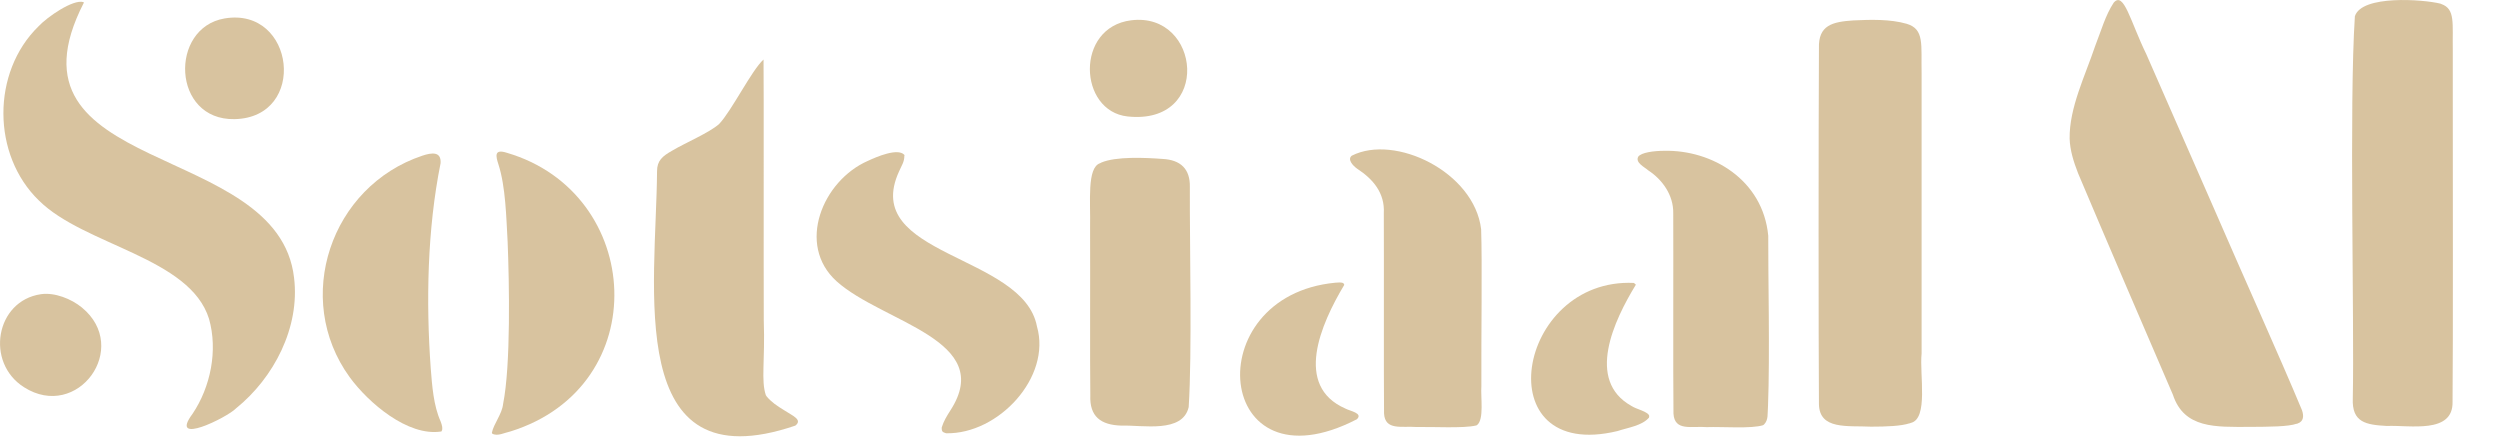
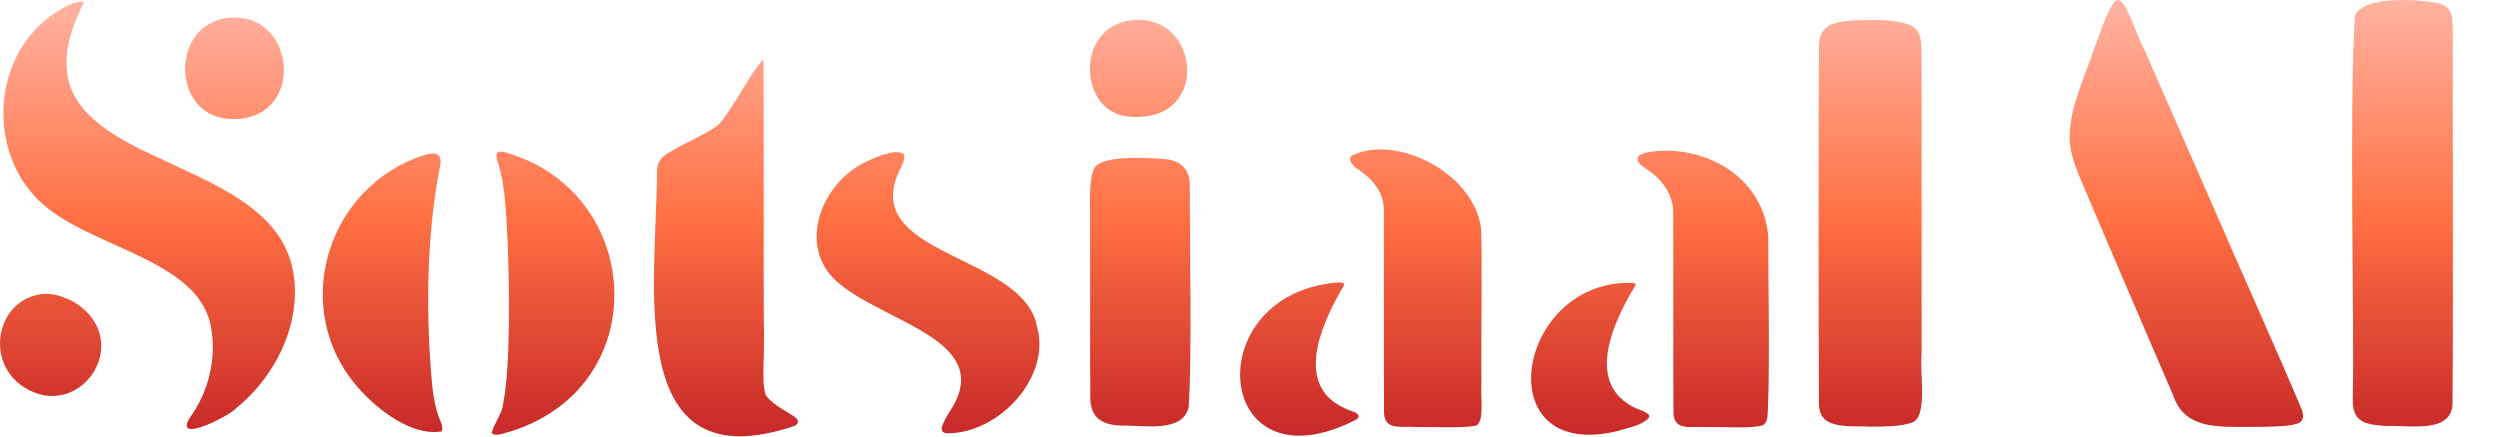
<svg xmlns="http://www.w3.org/2000/svg" id="Layer_1" version="1.1" viewBox="0 0 215.51 37.61">
  <defs>
    <style>
-       .st0 {
-         fill: #d8c39f;
-       }
+       .st0 { fill: url(#gradient1); }
    </style>
+     <linearGradient id="gradient1" x1="0" y1="0" x2="0" y2="37.61" gradientUnits="userSpaceOnUse">
+       <stop offset="0" stop-color="#ffb3a2" />
+       <stop offset="0.5" stop-color="#ff7043" />
+       <stop offset="1" stop-color="#c62828" />
+     </linearGradient>
  </defs>
  <g>
    <path class="st0" d="M164.61,36.49c-.72.24-1.99.29-3.31.29-2.04-.1-4.46.29-4.5-1.94-.04-5.4-.04-23.65,0-30.69-.06-1.97,1.15-2.27,2.96-2.39,1.49-.07,3.17-.12,4.6.29,1.55.46,1.24,1.78,1.29,4.28v24.14c-.19,1.81.61,5.64-.94,5.99l-.1.04h0Z" />
    <path class="st0" d="M210.46.35c1.21.43.94,1.66.98,3.97v3.88c0,6.82.03,21.19-.02,26.43.07,2.81-3.72,2-5.66,2.09-1.79-.1-3.03-.29-2.94-2.38.14-6.75-.32-25.37.18-32.94.59-1.86,5.9-1.45,7.36-1.09l.1.04h0Z" />
    <path class="st0" d="M197.97,36.53c-.7.25-2.31.26-4.07.27-2.88,0-5.62.17-6.59-2.78-1.84-4.25-6.3-14.64-8.17-19.08-.39-1-.7-1.99-.73-3-.03-2.66,1.33-5.38,2.2-7.97.52-1.32.88-2.65,1.6-3.74.88-1.02,1.44,1.64,2.81,4.44,1.95,4.44,3.79,8.65,5.81,13.25,2.51,5.8,5.63,12.69,7.61,17.44.16.47.17.96-.38,1.15l-.08.03h0Z" />
  </g>
  <path class="st0" d="M7.23.23C-.49,15.24,23.99,12.01,25.35,23.95c.52,4.26-1.73,8.61-5,11.25-.76.79-5.86,3.3-3.75.47,1.56-2.32,2.19-5.47,1.42-8.18-1.65-5.32-10.74-6.32-14.66-10.2C-.71,13.36-.73,6.23,3.31,2.28,4.07,1.46,6.3-.08,7.19.18l.04.05Z" />
  <path class="st0" d="M66.07,34.15c.4.49.88.82,1.57,1.24.66.44,1.58.79.92,1.3-14.85,5.06-11.99-11.97-11.92-21.93,0-.92.47-1.3,1.3-1.77,1.14-.68,3.21-1.55,4.05-2.3,1.08-1.13,2.8-4.63,3.83-5.56.03,1.76,0,17.38.02,22.49.12,3.52-.25,5.17.18,6.45l.06.08h0Z" />
  <path class="st0" d="M94.92,14.02c1.27-.55,3.8-.43,5.29-.32,1.58.08,2.39.88,2.36,2.41-.02,5.19.2,14.33-.1,18.98-.52,2.28-3.98,1.54-5.79,1.6-1.8-.05-2.76-.79-2.69-2.6-.04-3.1,0-9.86-.02-14.54.05-2.13-.29-5.1.86-5.48l.1-.05s-.01,0-.01,0Z" />
  <path class="st0" d="M127.24,36.68c-1.09.26-3.77.1-5.14.13-1.25-.1-2.71.33-2.79-1.17-.03-3.11,0-13.54-.02-17.26.1-1.75-.94-2.95-2.29-3.83-.37-.26-.88-.81-.47-1.13,3.72-1.89,10.56,1.4,11.15,6.34.1,2.85,0,9.3.02,13.53-.07.94.25,2.86-.37,3.35l-.08.04h0Z" />
  <path class="st0" d="M77.96,13.42c0,.55-.24.85-.45,1.34-3.39,7.34,10.7,7.12,11.88,13.38,1.26,4.38-3.32,9.3-7.83,9.21-.28-.1-.39-.1-.38-.5.16-.53.44-.99.74-1.46,3.97-6.1-5.84-7.58-9.8-11.14-3.5-3.16-1.2-8.68,2.69-10.38.77-.36,2.57-1.13,3.14-.53l.03.09h-.02Z" />
  <path class="st0" d="M42.4,37.31c.16-.79.88-1.61.97-2.49.67-3.36.53-10.47.39-13.97-.12-2.12-.17-4.74-.79-6.67-.23-.71-.4-1.37.72-1.01,11.82,3.46,12.78,20.13.32,24.02-.52.11-1.13.45-1.58.19l-.02-.06h0Z" />
  <path class="st0" d="M38.01,37.2c-2.86.43-6.25-2.47-7.87-4.69-4.91-6.77-1.64-16.45,6.27-19.09.81-.27,1.64-.38,1.57.65-1.15,5.71-1.26,11.95-.85,17.67.12,1.52.24,3.22.85,4.58.14.36.2.65.1.82l-.05.07h-.02Z" />
  <g>
    <path class="st0" d="M152,36.65c-1.03.33-3.55.12-4.86.17-1.3-.11-2.79.39-2.88-1.17-.04-3.18,0-13.82-.02-17.26.03-1.6-.97-2.93-2.15-3.7-.31-.28-1.14-.66-.87-1.18.26-.37,1.37-.51,2.25-.51,4.1-.09,8.5,2.48,8.96,7.32-.02,2.9.15,10.34-.02,14.67-.06.7.06,1.19-.35,1.61l-.08.05h.02Z" />
    <path class="st0" d="M141.02,24.54c-1.9,3.1-4.32,8.25-.39,10.45.48.3,1.04.37,1.44.7.07.1.13.09.08.31-.6.7-1.81.86-2.72,1.16-11.39,2.74-8.74-13.24,1.42-12.77l.17.15h0Z" />
  </g>
  <path class="st0" d="M115.88,24.56c-2.03,3.39-4.36,8.71.1,10.66.4.22,1.54.39.99.92-12.28,6.35-13.83-10.63-1.86-11.77.24-.02.44-.03.58,0,.19.08-.02-.06.18.12v.07h.01Z" />
  <path class="st0" d="M3.53,25.36c1.18-.17,2.62.4,3.53,1.15,4.23,3.47-.37,9.81-4.99,6.87-3.36-2.13-2.45-7.45,1.46-8.02Z" />
  <path class="st0" d="M19.36,1.59c6.08-1.03,7.19,8.55.86,8.68-5.41.11-5.64-7.87-.86-8.68Z" />
  <path class="st0" d="M97.51,1.75c6.01-.75,6.97,9.06-.3,8.29-4.25-.45-4.54-7.69.3-8.29Z" />
</svg>
